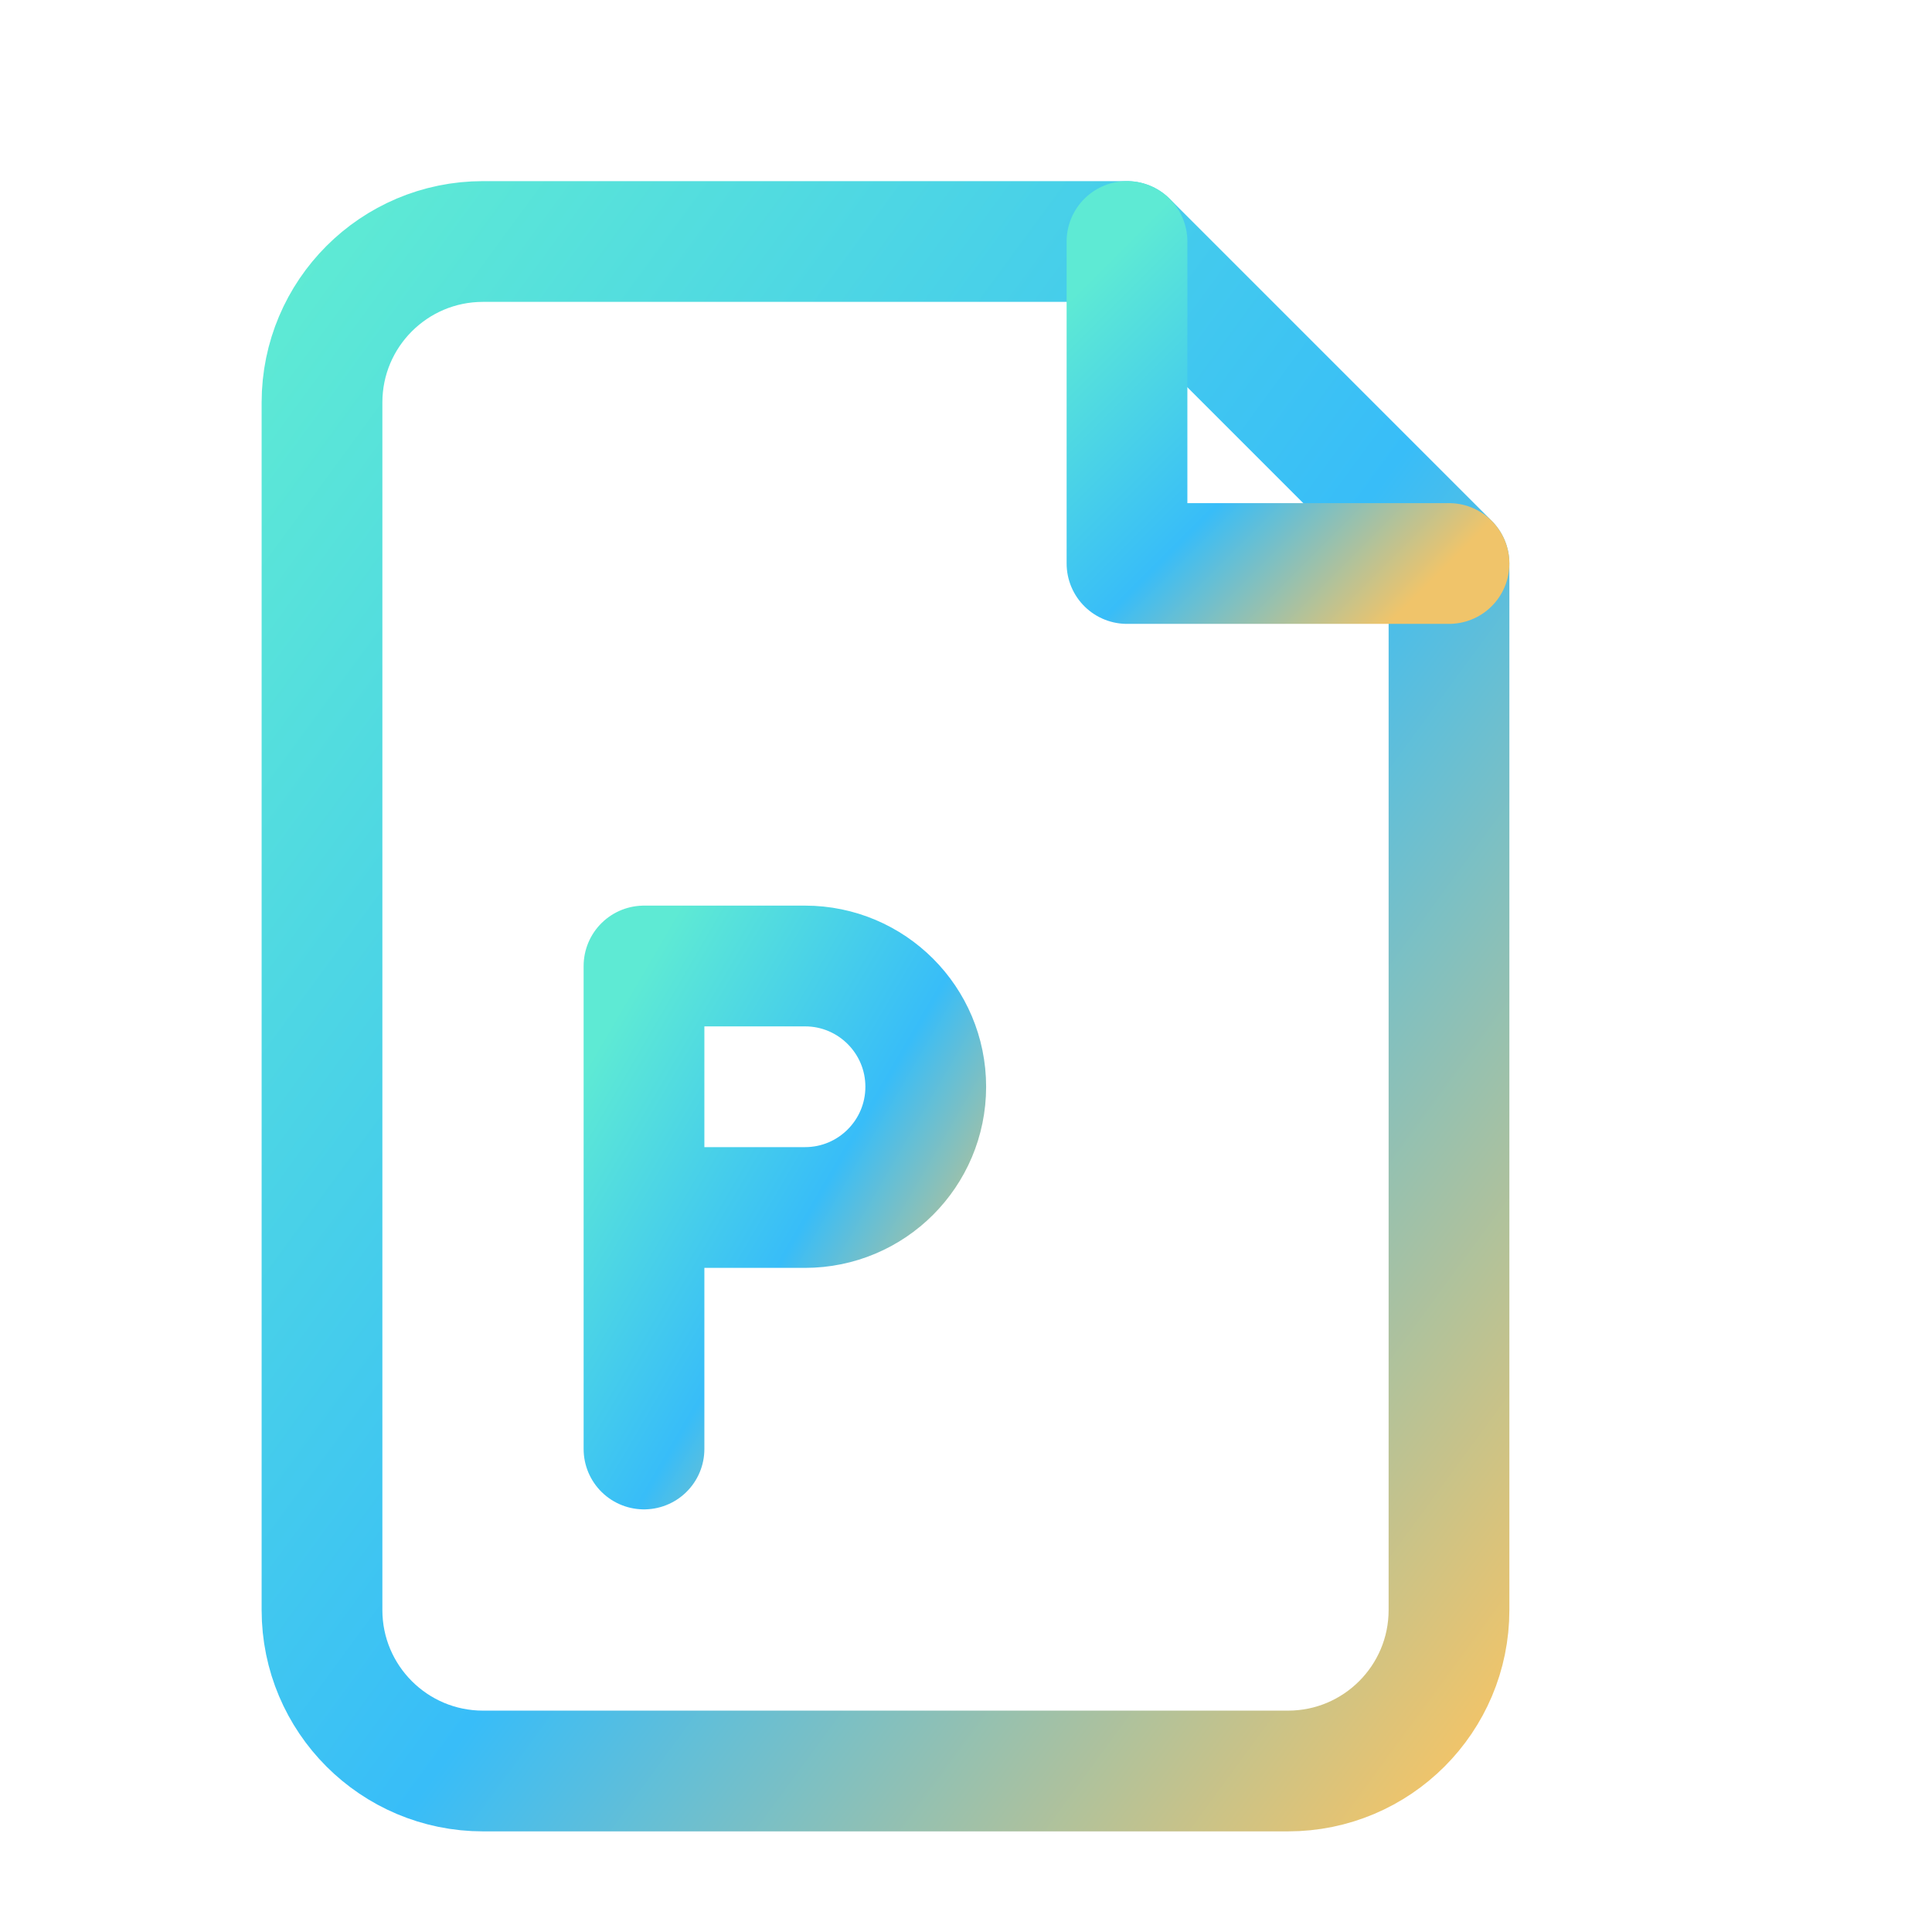
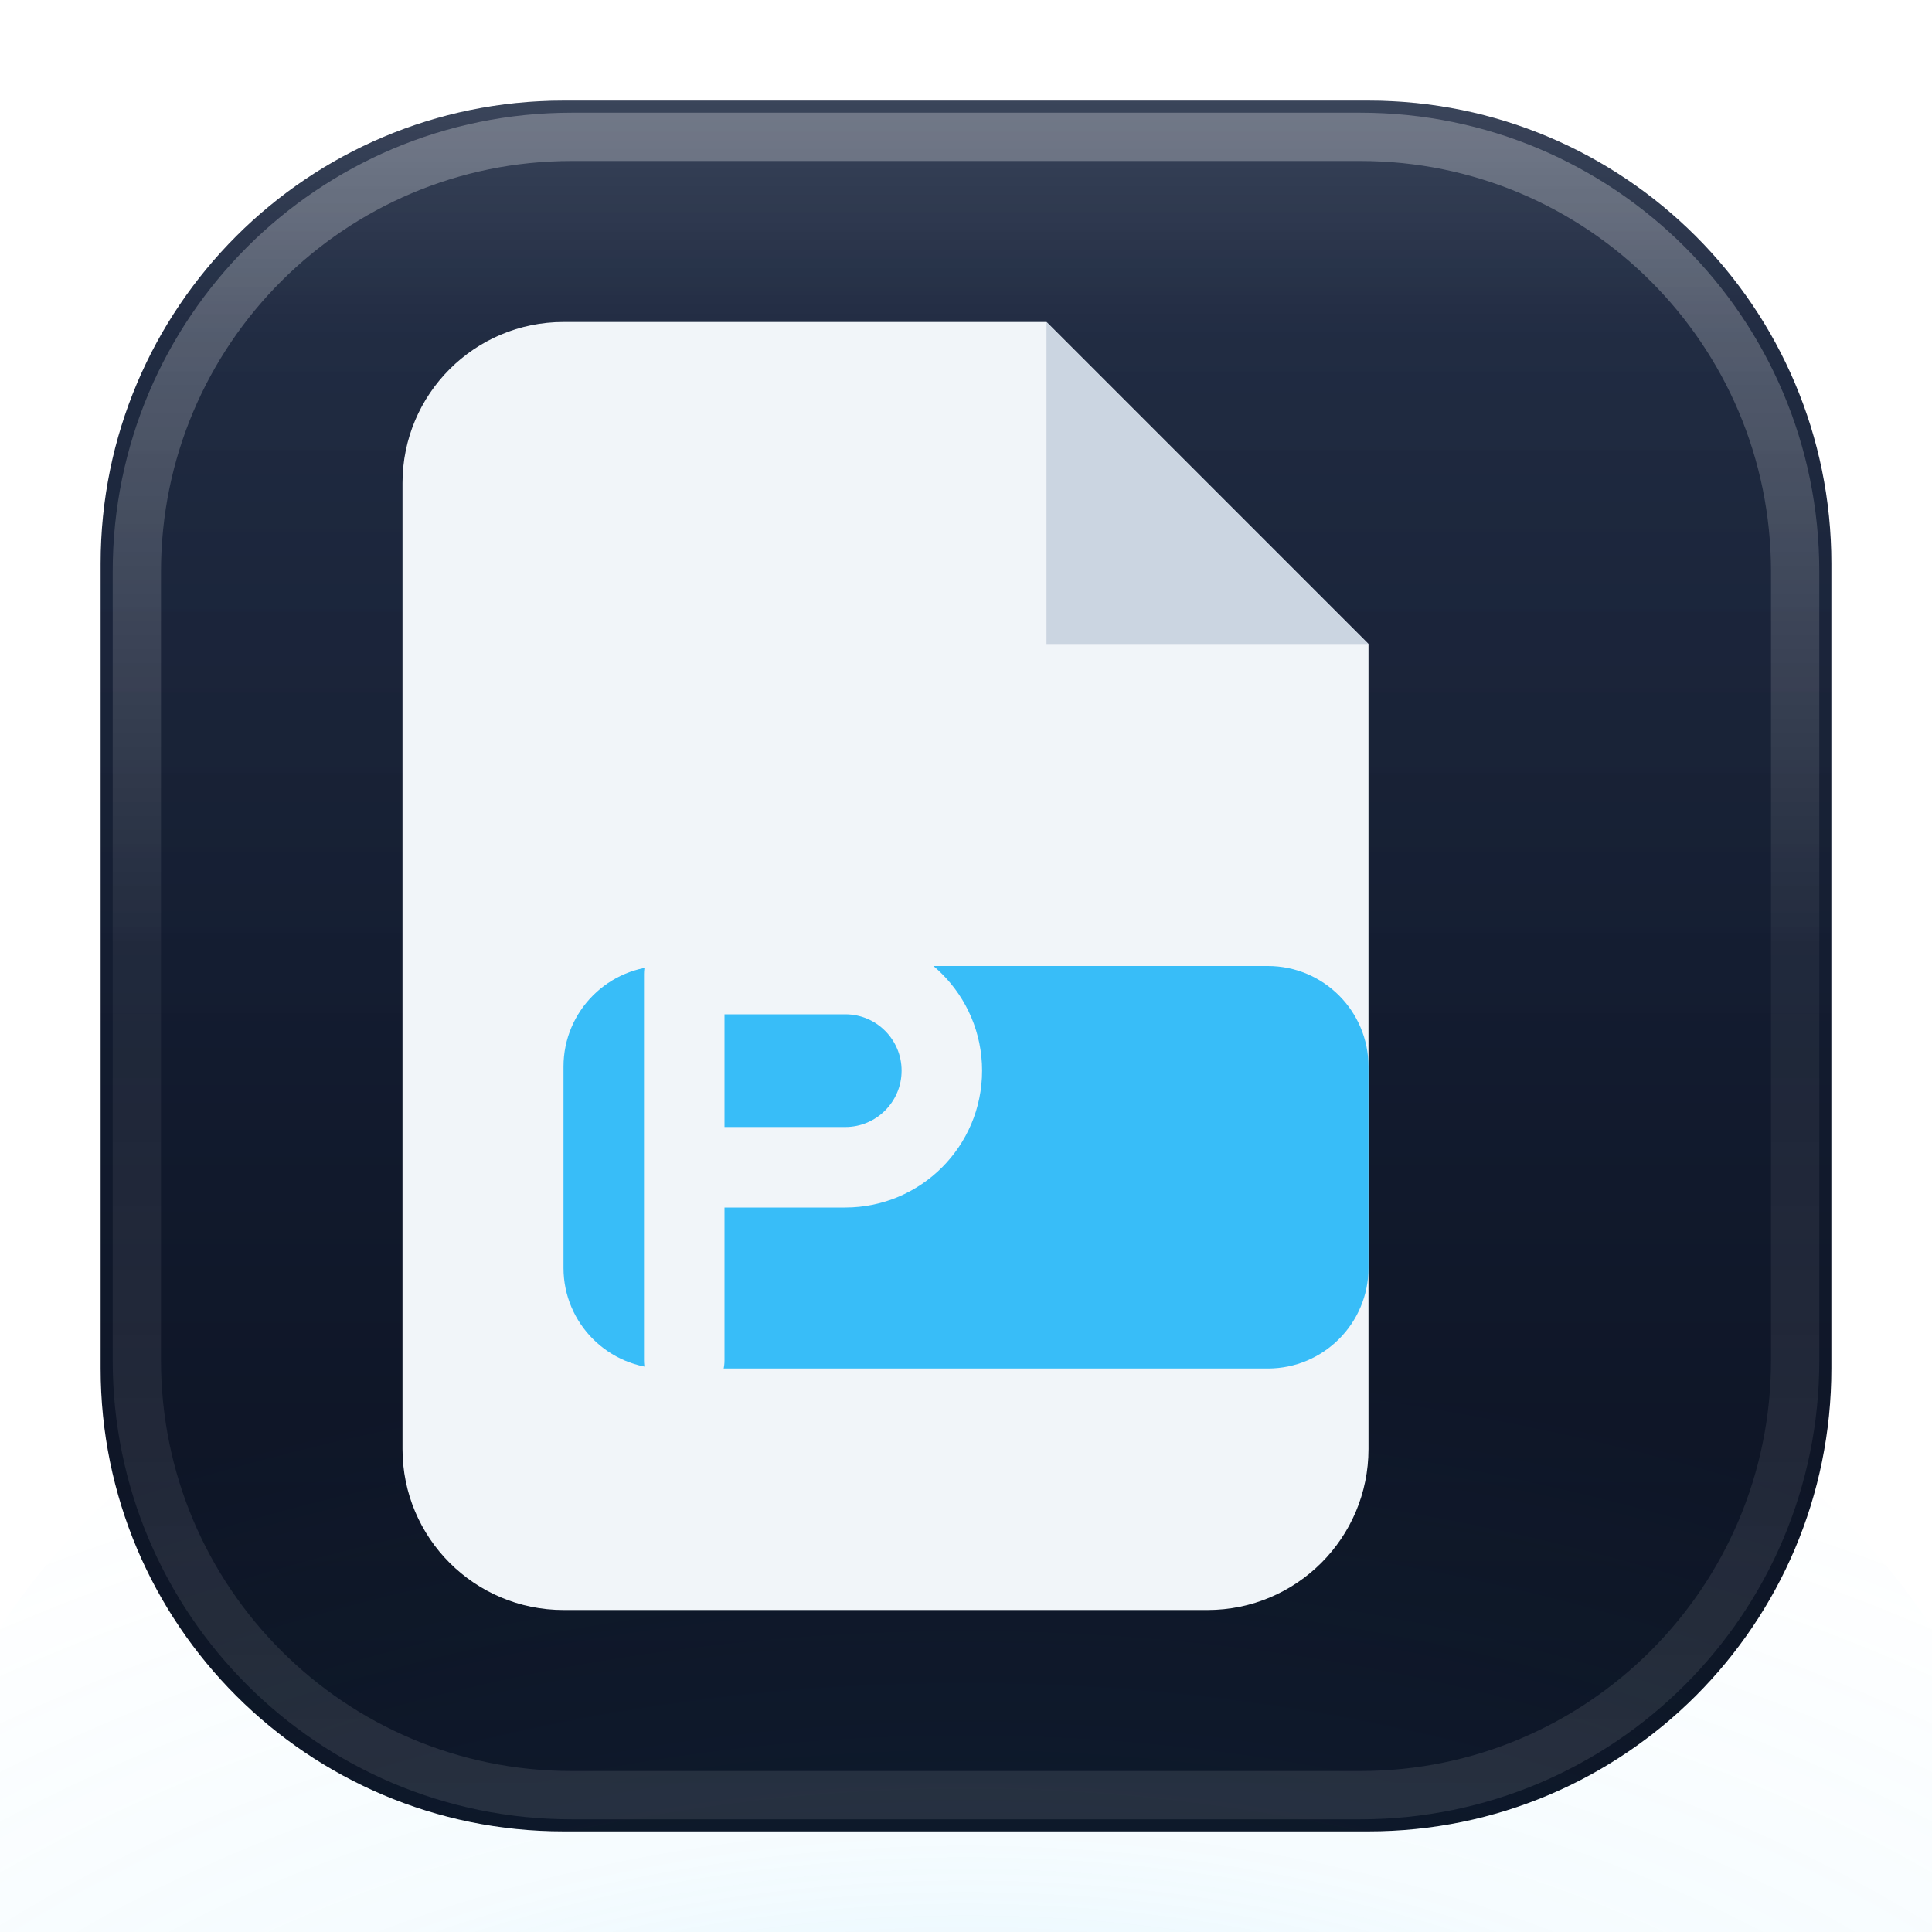
<svg xmlns="http://www.w3.org/2000/svg" viewBox="0 0 48 48" width="48" height="48">
  <defs>
+     <linearGradient id="tile" x1="0" y1="0" x2="0" y2="1">
+       <stop offset="0" stop-color="#1b2740" />
+       <stop offset="1" stop-color="#0b1120" />
+     </linearGradient>
+     <linearGradient id="scene" x1="0" y1="0" x2="0" y2="1">
+       <stop offset="0" stop-color="#ffffff" stop-opacity="0.14" />
+       <stop offset="0.14" stop-color="#ffffff" stop-opacity="0.035" />
+       <stop offset="0.55" stop-color="#ffffff" stop-opacity="0" />
+     </linearGradient>
+     <linearGradient id="edge" x1="0" y1="0" x2="0" y2="1">
+       <stop offset="0" stop-color="#ffffff" stop-opacity="0.28" />
+       <stop offset="0.5" stop-color="#ffffff" stop-opacity="0.05" />
+       <stop offset="1" stop-color="#ffffff" stop-opacity="0.10" />
+     </linearGradient>
    <linearGradient id="g" x1="0" y1="0" x2="1" y2="1">
      <stop offset="0" stop-color="#5eead4" />
-       <stop offset=".55" stop-color="#38bdf8" />
-       <stop offset="1" stop-color="#f0c46a" />
+       <stop offset="0.55" stop-color="#38bdf8" />
+       <stop offset="1" stop-color="#7dd3fc" />
    </linearGradient>
+     <linearGradient id="gd" x1="0" y1="0" x2="1" y2="1">
+       <stop offset="0" stop-color="#14b8a6" />
+       <stop offset="1" stop-color="#2563eb" />
+     </linearGradient>
+     <radialGradient id="glow" cx="0.5" cy="1" r="0.9">
+       <stop offset="0" stop-color="#38bdf8" stop-opacity="0.30" />
+       <stop offset="0.6" stop-color="#38bdf8" stop-opacity="0.05" />
+       <stop offset="1" stop-color="#38bdf8" stop-opacity="0" />
+     </radialGradient>
  </defs>
-   <g fill="none" stroke="url(#g)" stroke-width="3" stroke-linecap="round" stroke-linejoin="round">
-     <path d="M12 6h16l8 8v26a4 4 0 0 1-4 4H12a4 4 0 0 1-4-4V10a4 4 0 0 1 4-4z" />
-     <path d="M28 6v8h8" />
-     <path d="M16 30h4a3 3 0 0 0 0-6h-4v12" />
-   </g>
+   <rect x="2.5" y="2.5" width="43" height="43" rx="11.5" fill="url(#tile)" />
+   <ellipse cx="24" cy="47" rx="26" ry="17" fill="url(#glow)" />
+   <rect x="2.5" y="2.5" width="43" height="43" rx="11.5" fill="url(#scene)" />
+   <rect x="3.4" y="3.4" width="41.2" height="41.2" rx="10.8" fill="none" stroke="url(#edge)" stroke-width="1.2" />
+   <path d="M14 8h12l8 8v20a4 4 0 0 1-4 4H14a4 4 0 0 1-4-4V12a4 4 0 0 1 4-4z" fill="#f1f5f9" />
+   <path d="M26 8l8 8h-8z" fill="#cbd5e1" />
+   <rect x="14" y="24" width="20" height="10" rx="2.5" fill="#38bdf8" />
+   <path d="M17 29h4a2.4 2.4 0 0 0 0-4.8h-4v9.6" fill="none" stroke="#f1f5f9" stroke-width="2" stroke-linecap="round" stroke-linejoin="round" />
</svg>
